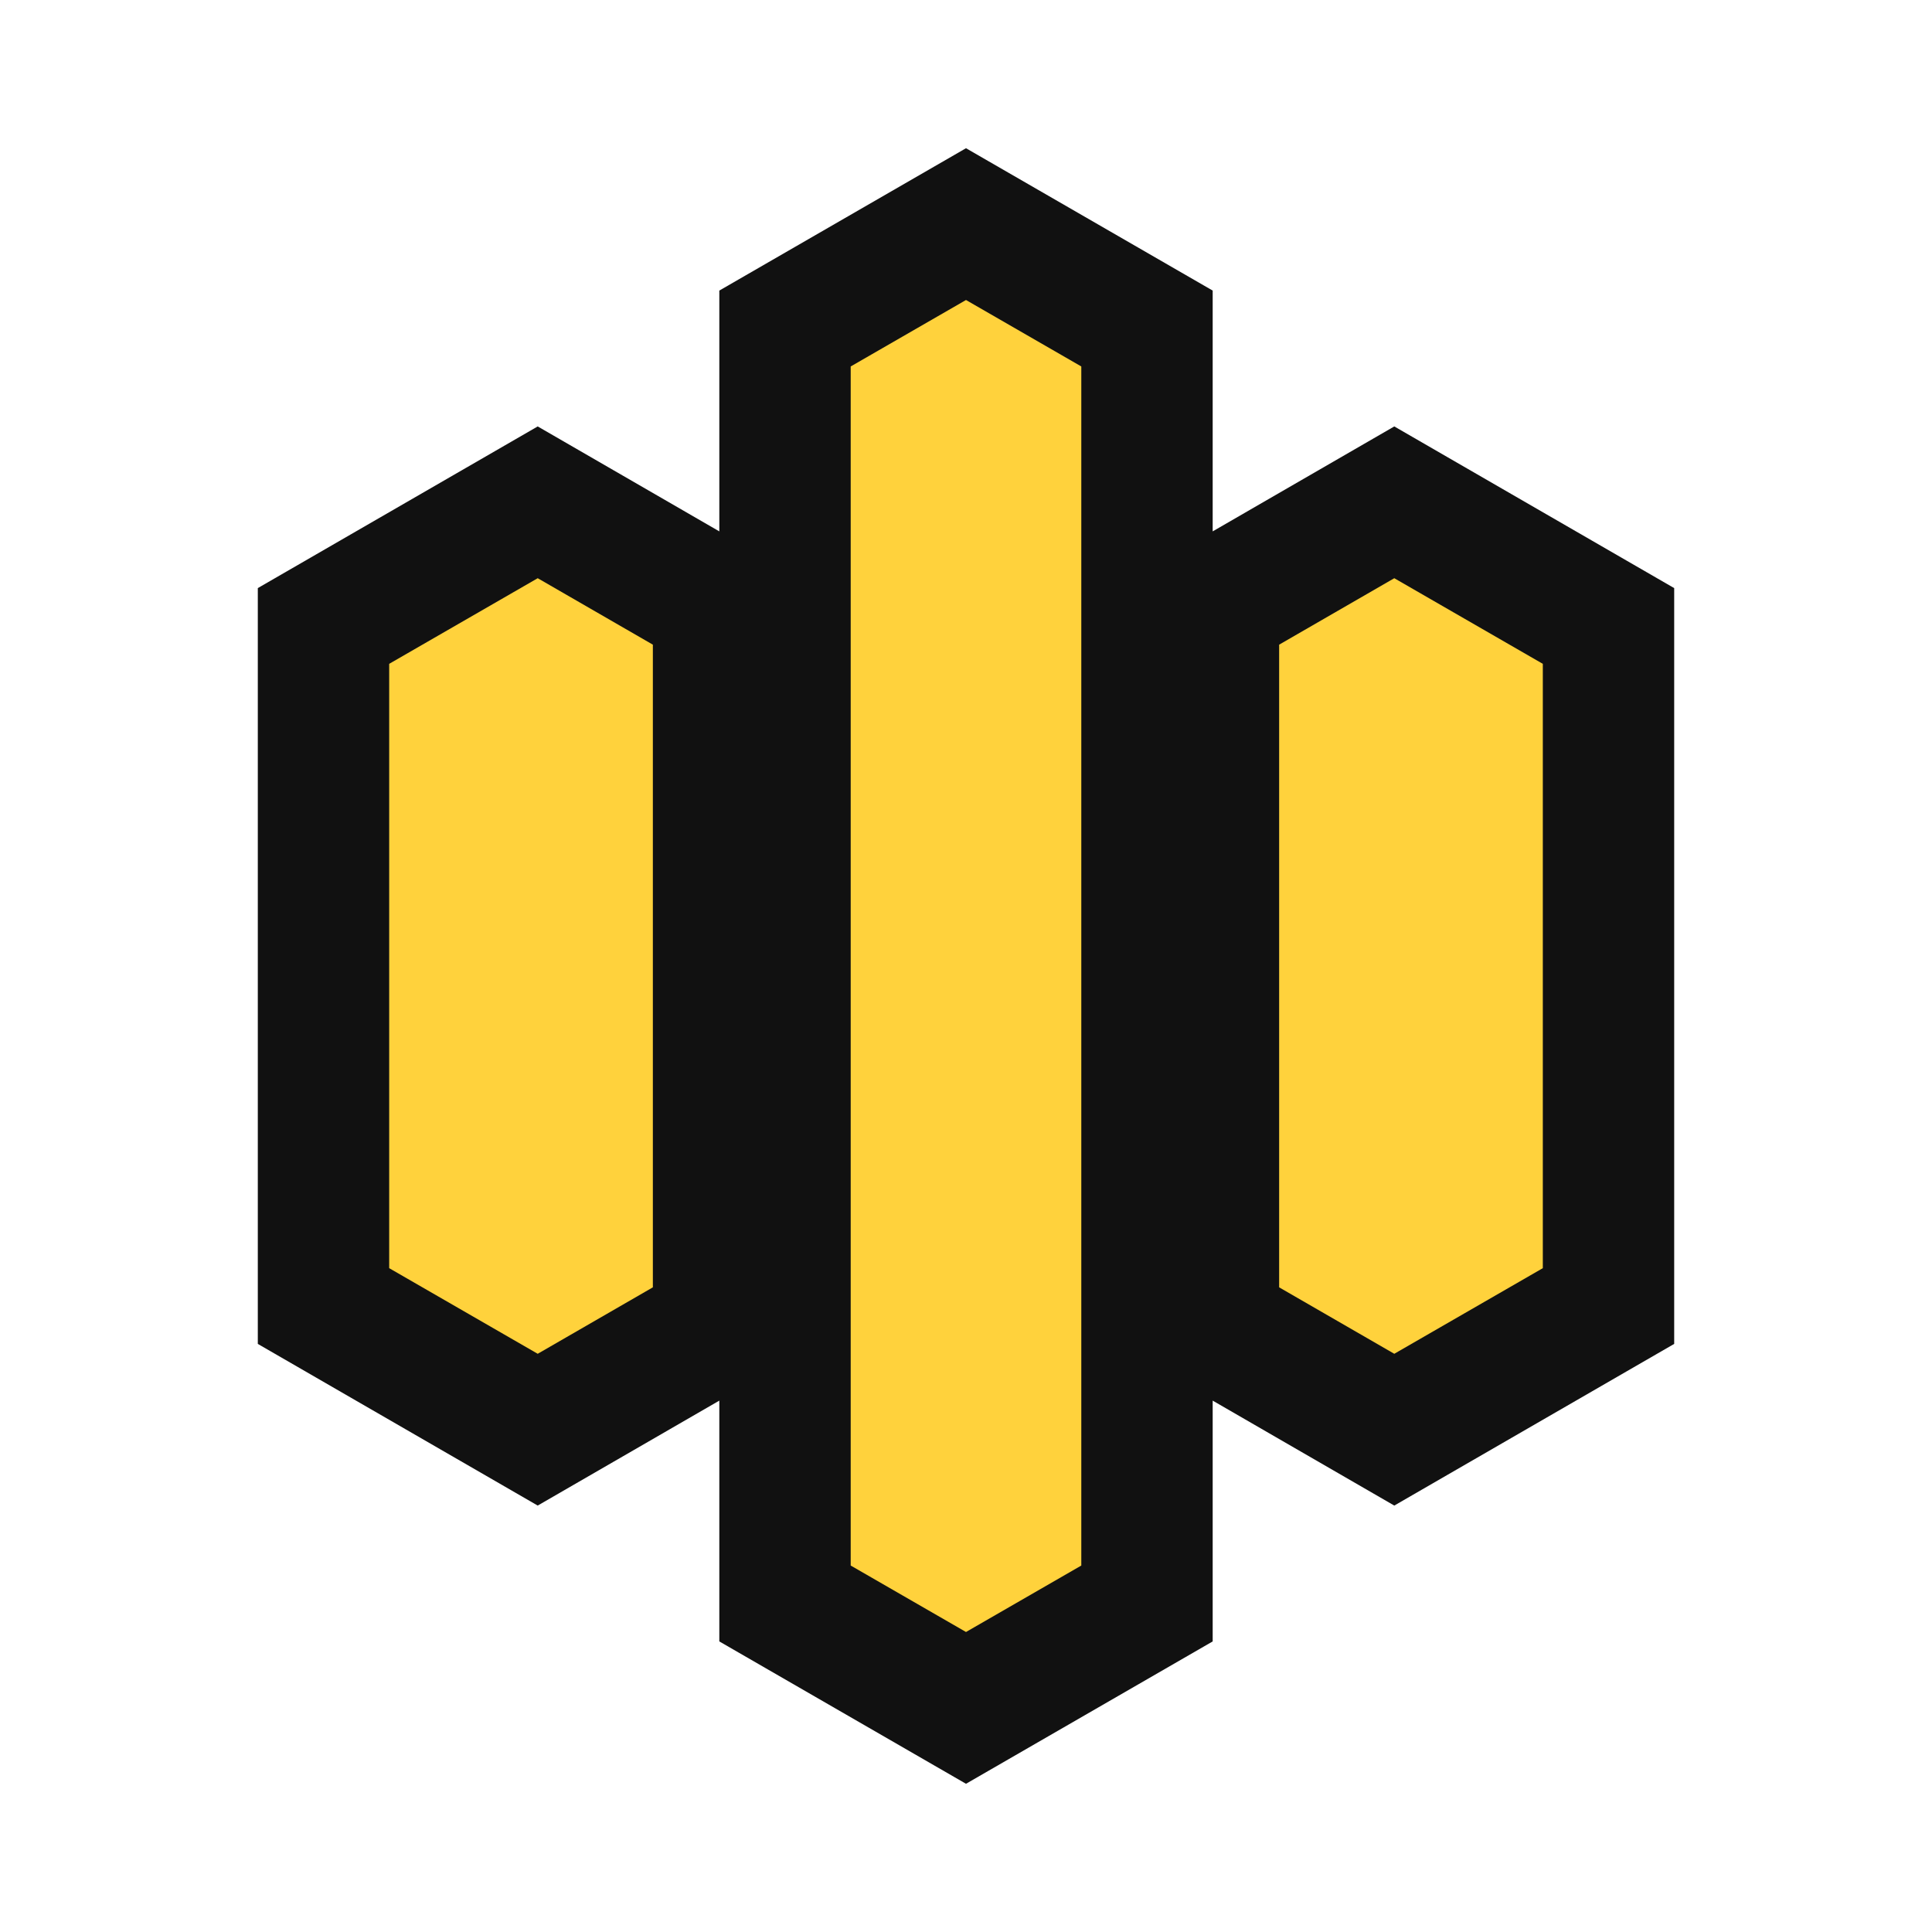
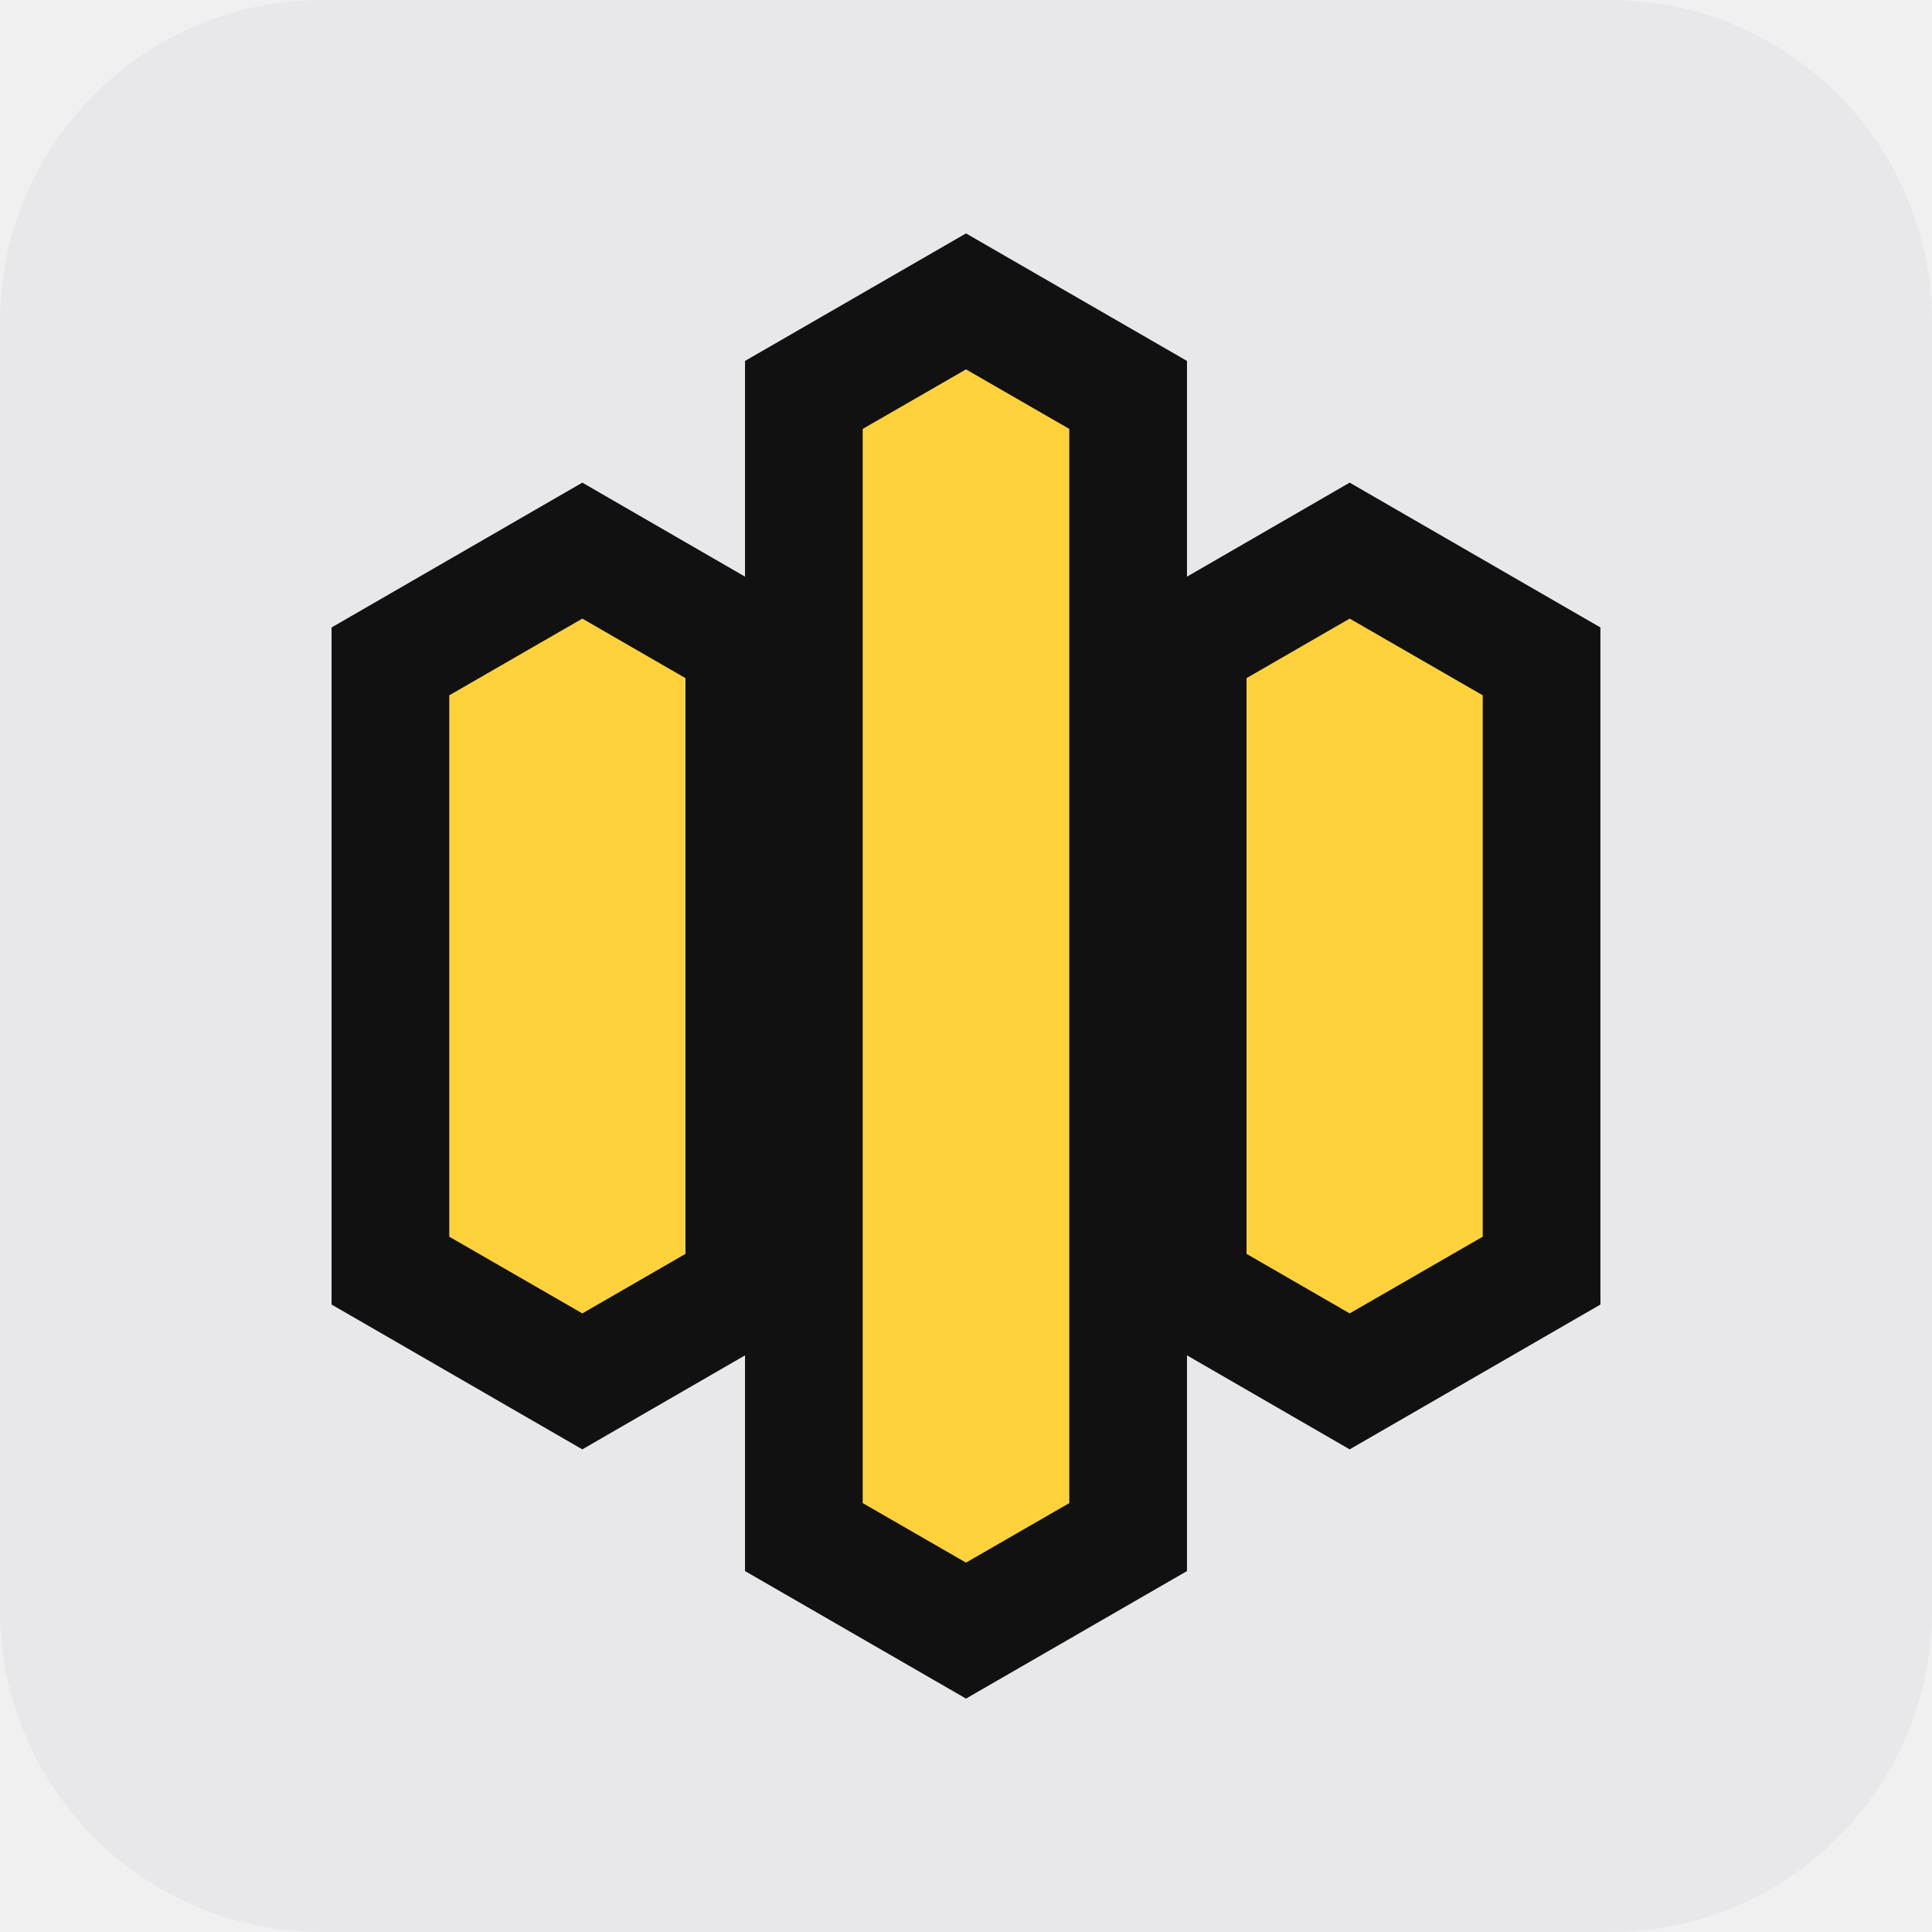
<svg xmlns="http://www.w3.org/2000/svg" width="32" height="32" viewBox="0 0 120 120">
-   <path fill="#FFFFFF" d="M0 0H120V120H0Z" />
-   <g transform="translate(60 60) scale(.96) translate(-60 -60)">
+   <rect width="120" height="120" rx="20" fill="#E8E8EA" />
+   <g transform="translate(60 60) scale(.86) translate(-60 -60)">
    <path fill="#FFD23C" d="M60 12L73.86 20L73.86 38L87.71 30L101.57 38L101.57 82L87.71 90L73.86 82L73.86 100L60 108L46.14 100L46.14 82L32.29 90L18.43 82L18.43 38L32.29 30L46.14 38L46.14 20Z" />
    <path fill="#111111" fill-rule="evenodd" d="M60 7.09L75.96 16.3L75.96 31.88L87.71 25.09L105.82 35.55L105.82 84.45L87.71 94.91L75.96 88.12L75.96 103.7L60 112.91L44.04 103.7L44.04 88.12L32.29 94.91L14.18 84.45L14.18 35.55L32.29 25.09L44.04 31.88L44.04 16.3ZM60 16.91L67.46 21.21L67.46 98.79L60 103.09L52.54 98.79L52.54 21.21ZM80.26 39.21L87.71 34.91L97.32 40.45L97.32 79.55L87.71 85.09L80.26 80.79ZM39.74 39.21L39.74 80.79L32.29 85.09L22.68 79.55L22.68 40.45L32.29 34.91Z" />
  </g>
</svg>
